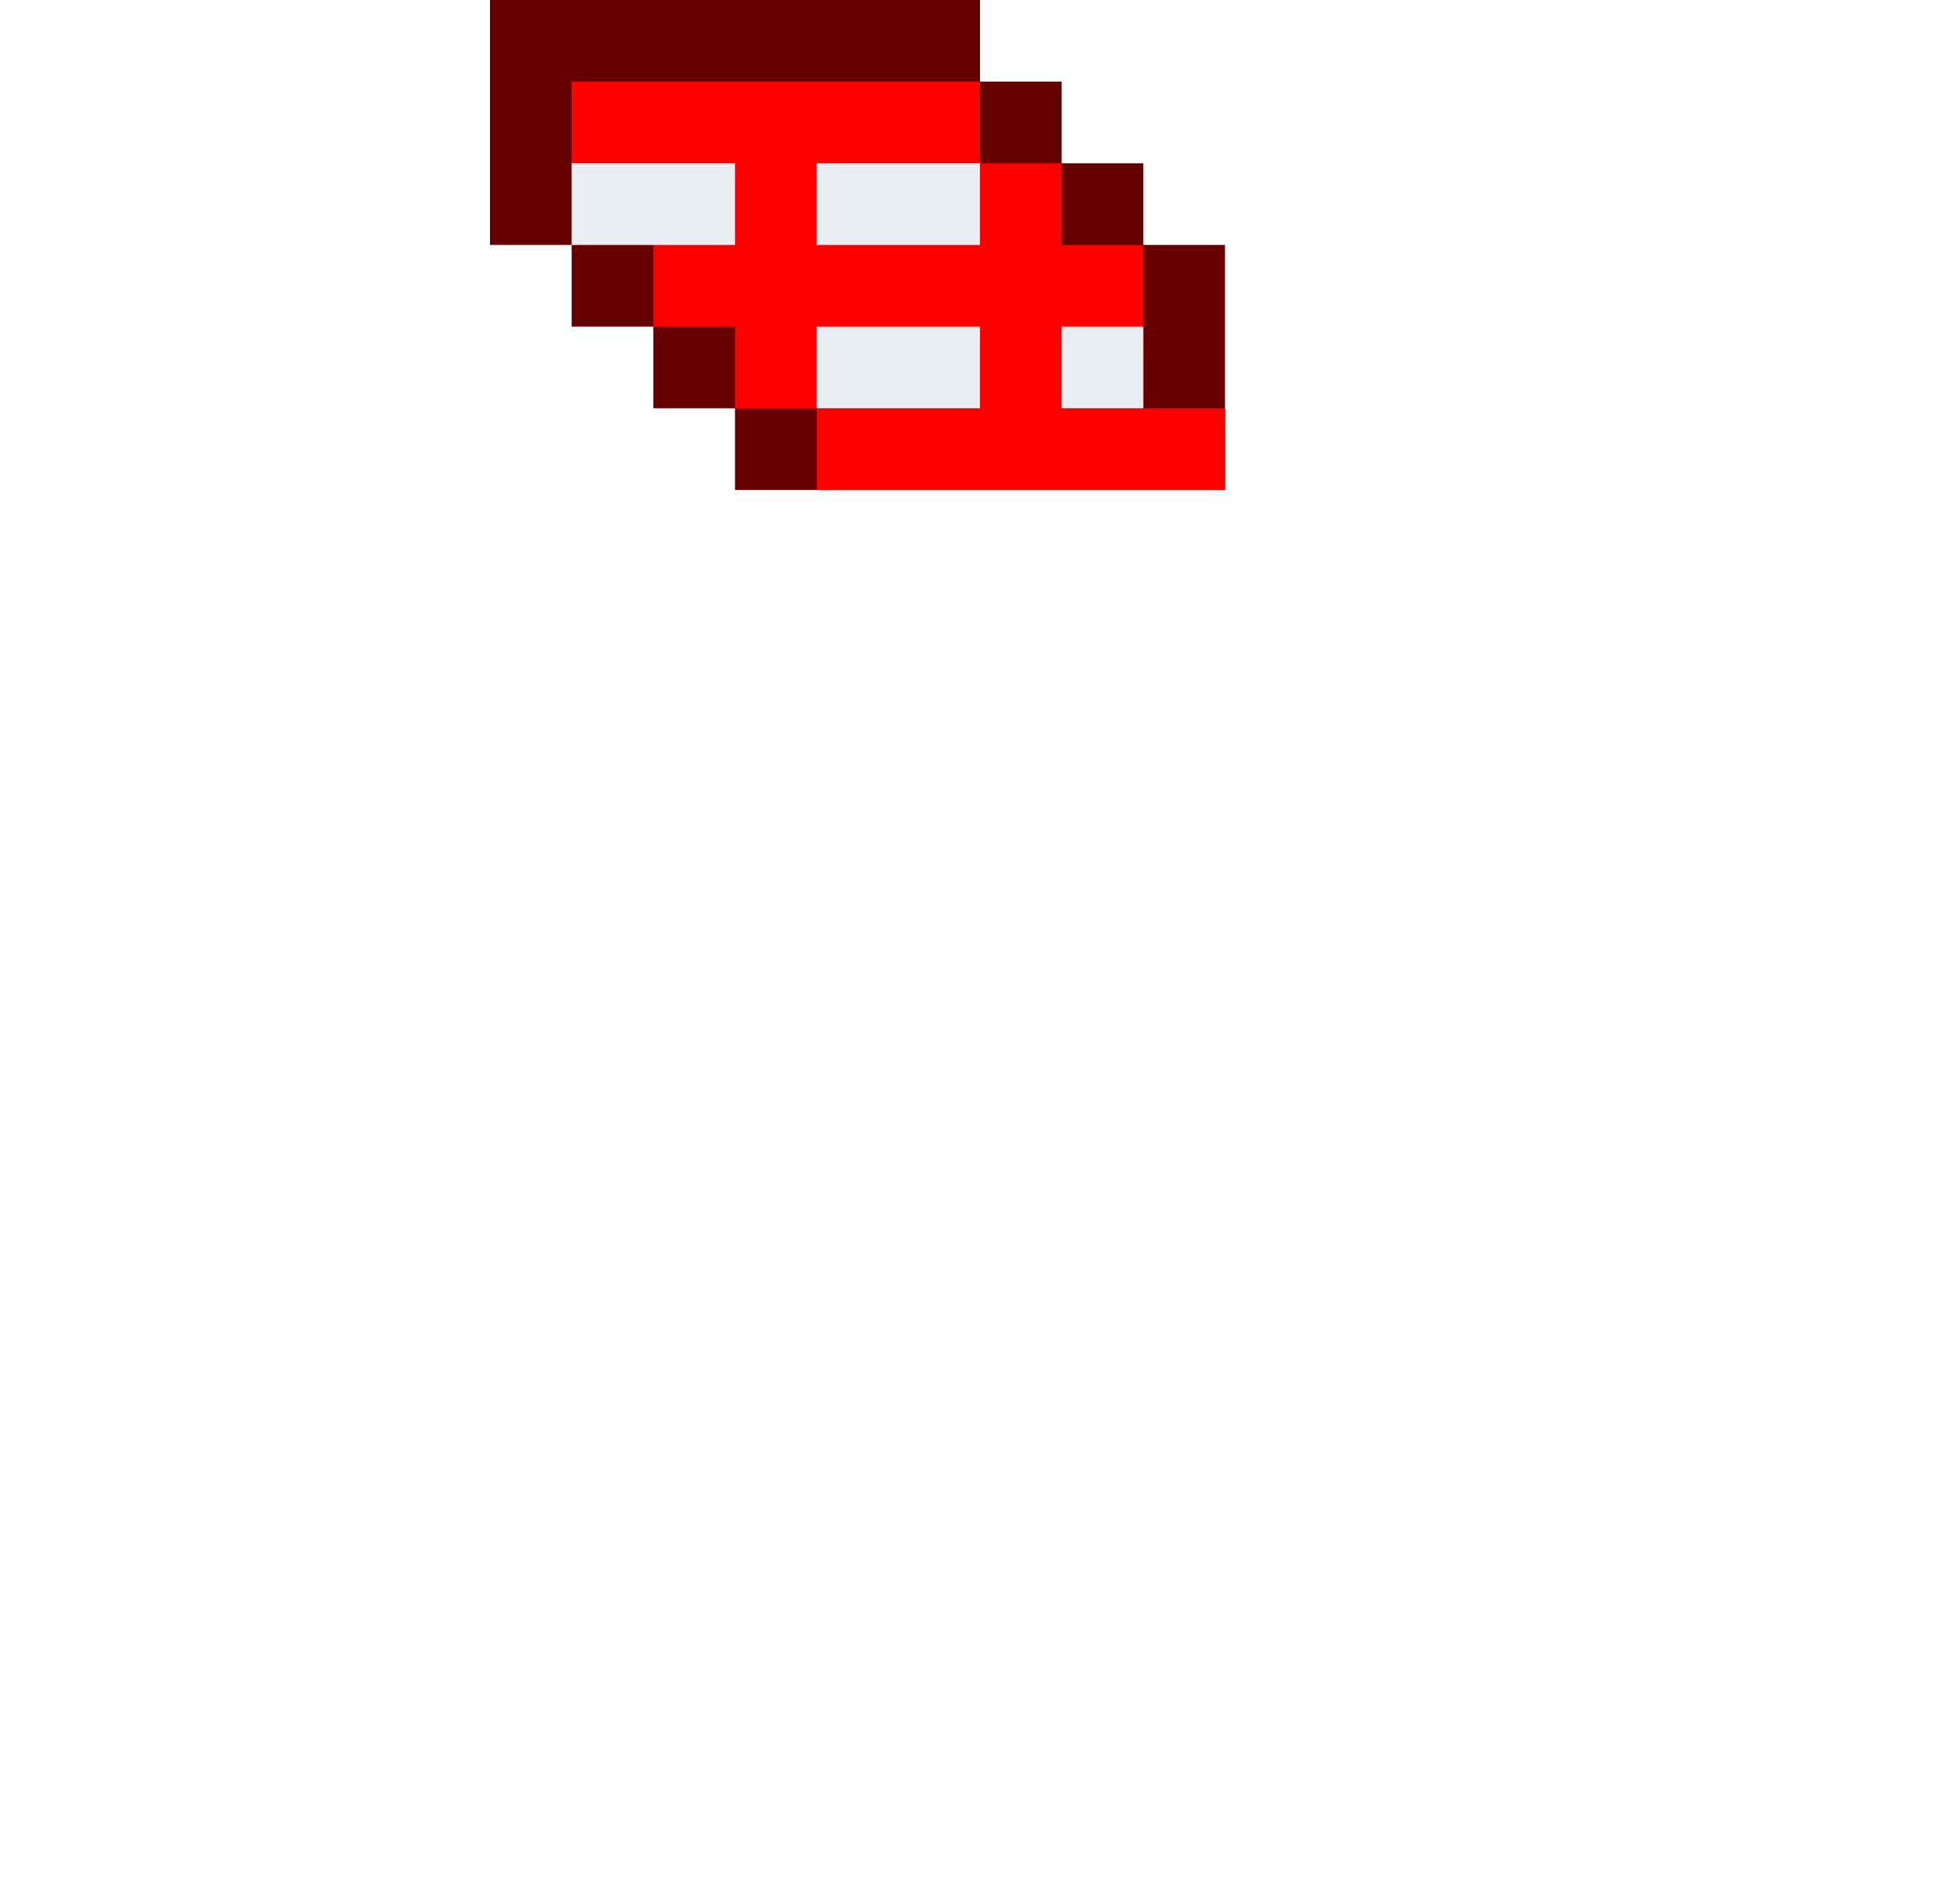
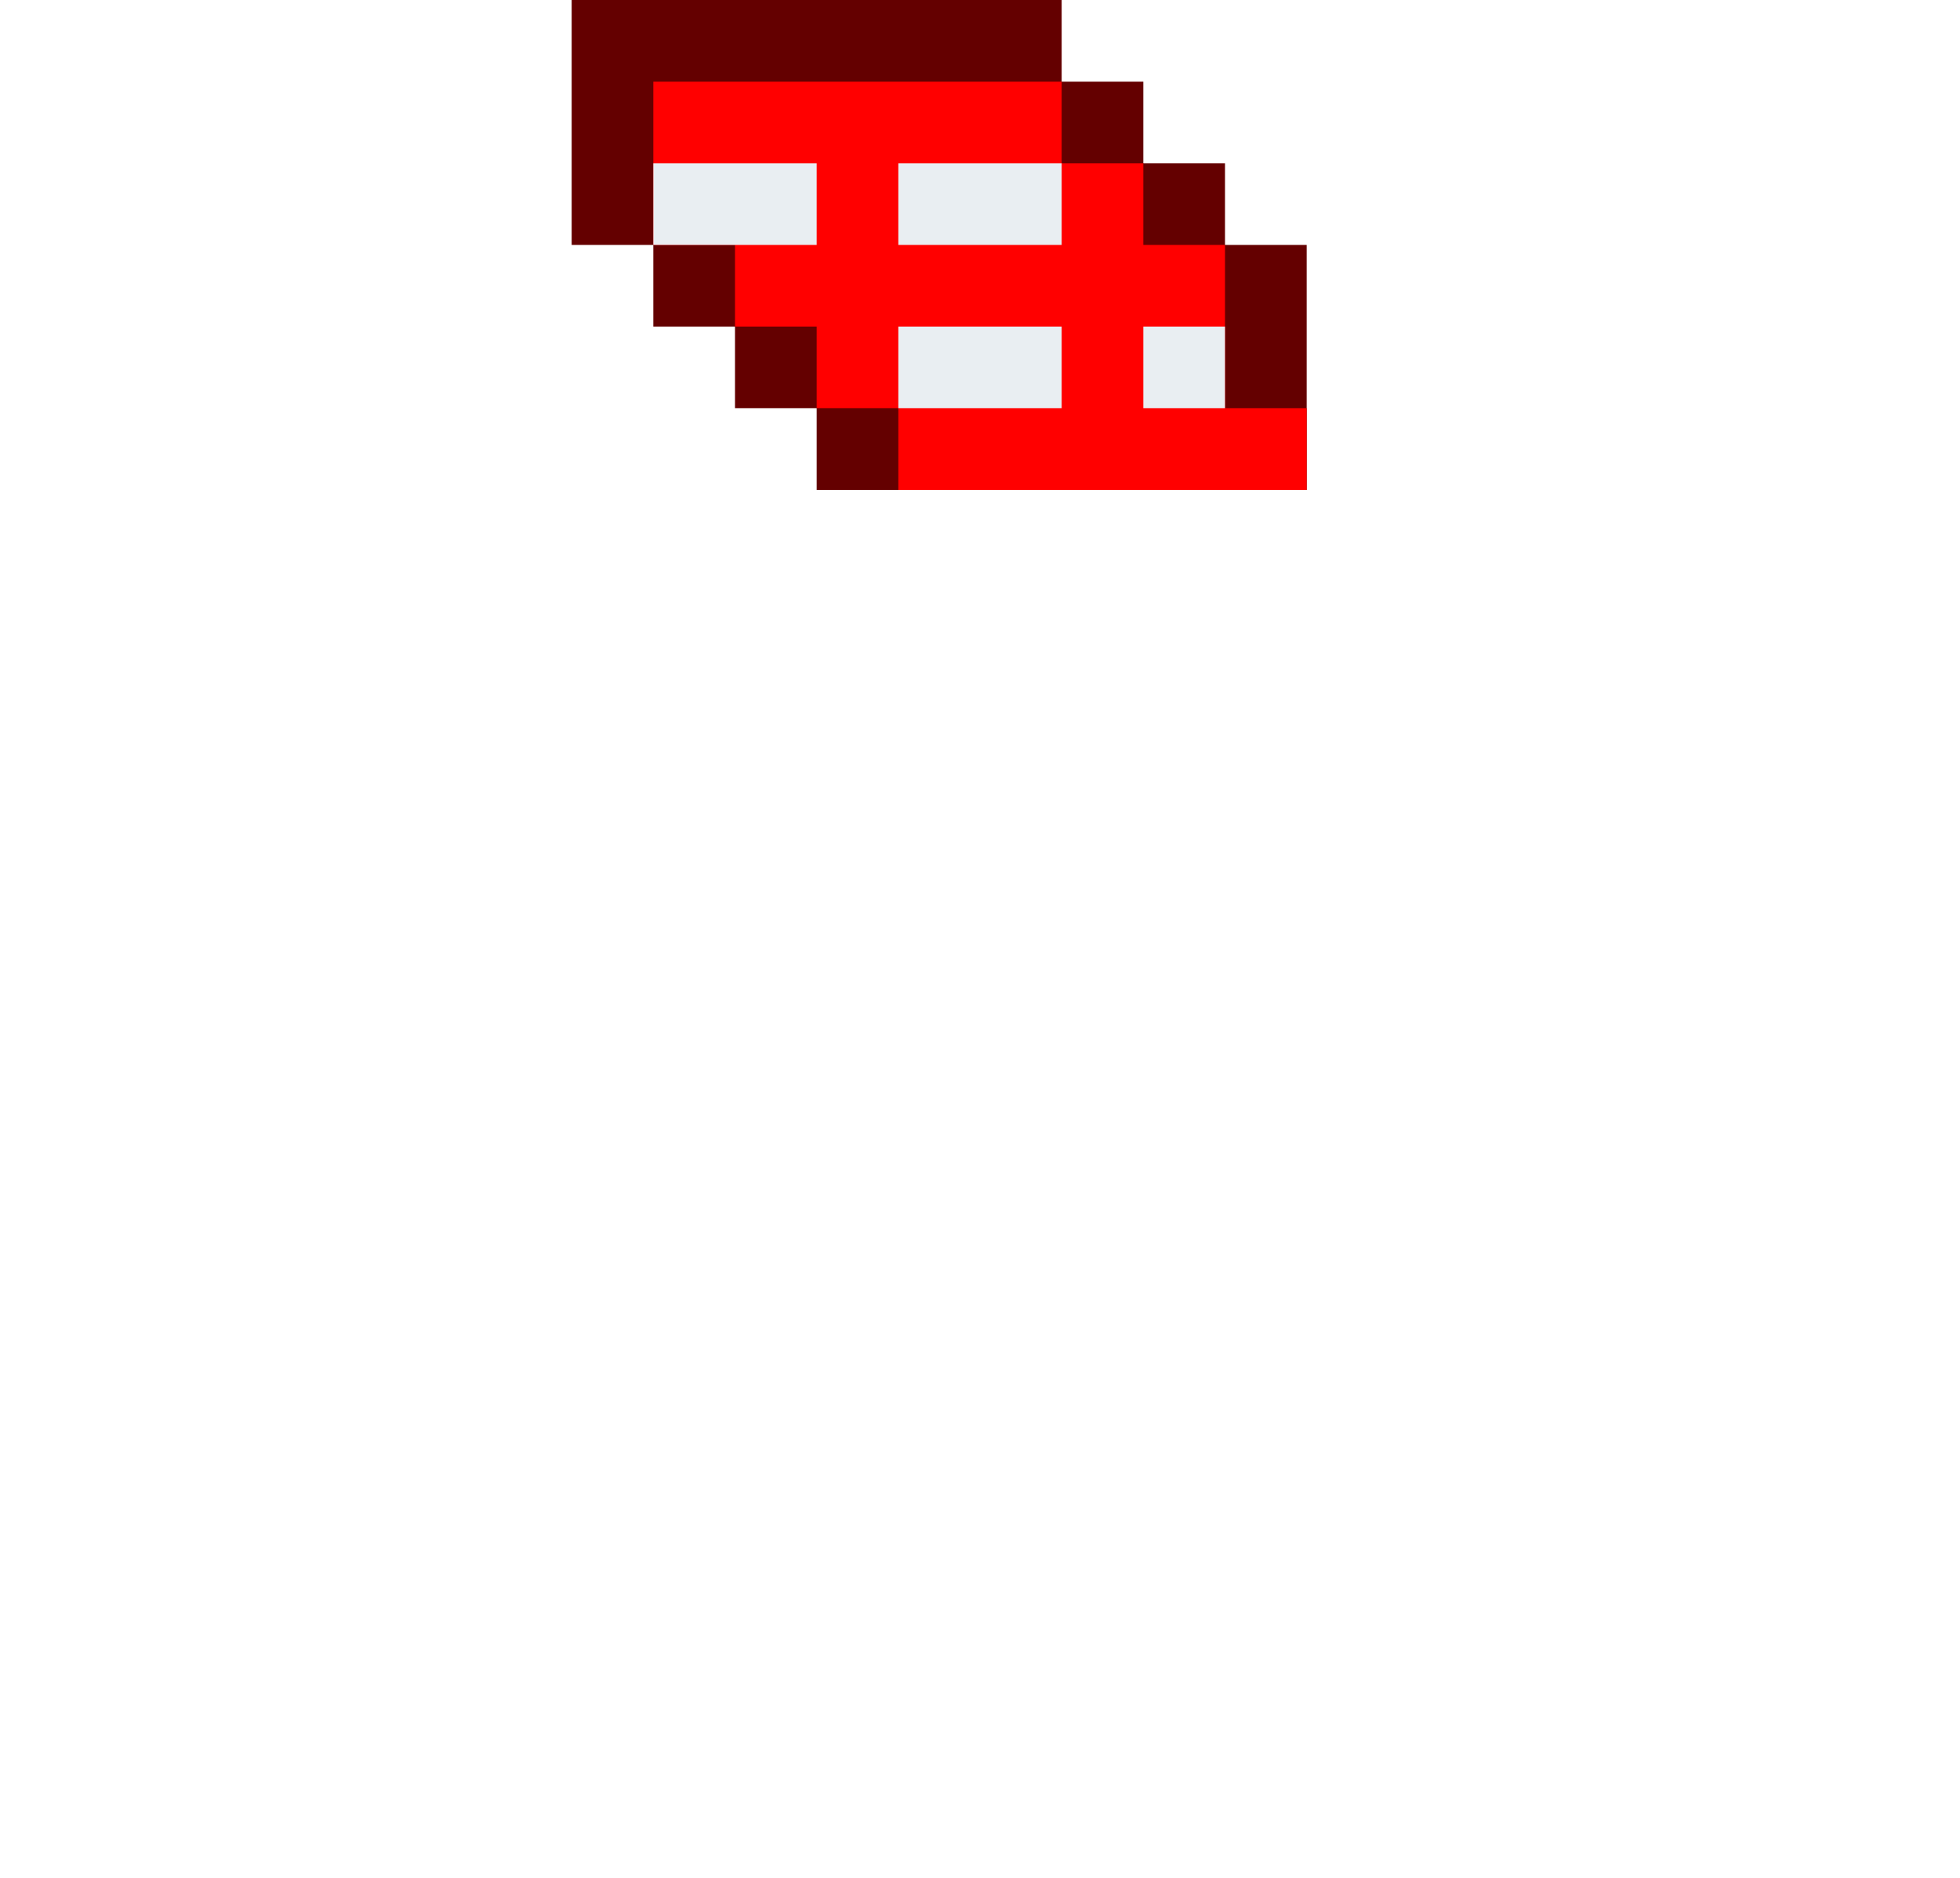
<svg xmlns="http://www.w3.org/2000/svg" viewBox="0 0 24 23">
-   <path d="M6 3h1v1h1 0v1h1v1h6V3h-1V2h-1V1h-1 0V0H6v3z" fill="#640000" />
-   <path d="M12 2h0 1v1h1v2h1v1h-5V5h0-1V4H8V3H7V1h5v1z" fill="red" />
-   <path d="M7 2h2v1H7V2zm3 0h2v1h-2V2zm3 2h1v1h-1V4zm-3 0h2v1h-2V4z" fill="#e9eef2" />
+   <path d="M7 3h1v1h1 0v1h1v1h6V3h-1V2h-1V1h-1 0V0H7v3z" fill="#640000" />
+   <path d="M13 2h0 1v1h1v2h1v1h-5V5h0-1V4H9V3H8V1h5v1z" fill="red" />
+   <path d="M8 2h2v1H8V2zm3 0h2v1h-2V2zm3 2h1v1h-1V4zm-3 0h2v1h-2V4z" fill="#e9eef2" />
</svg>
